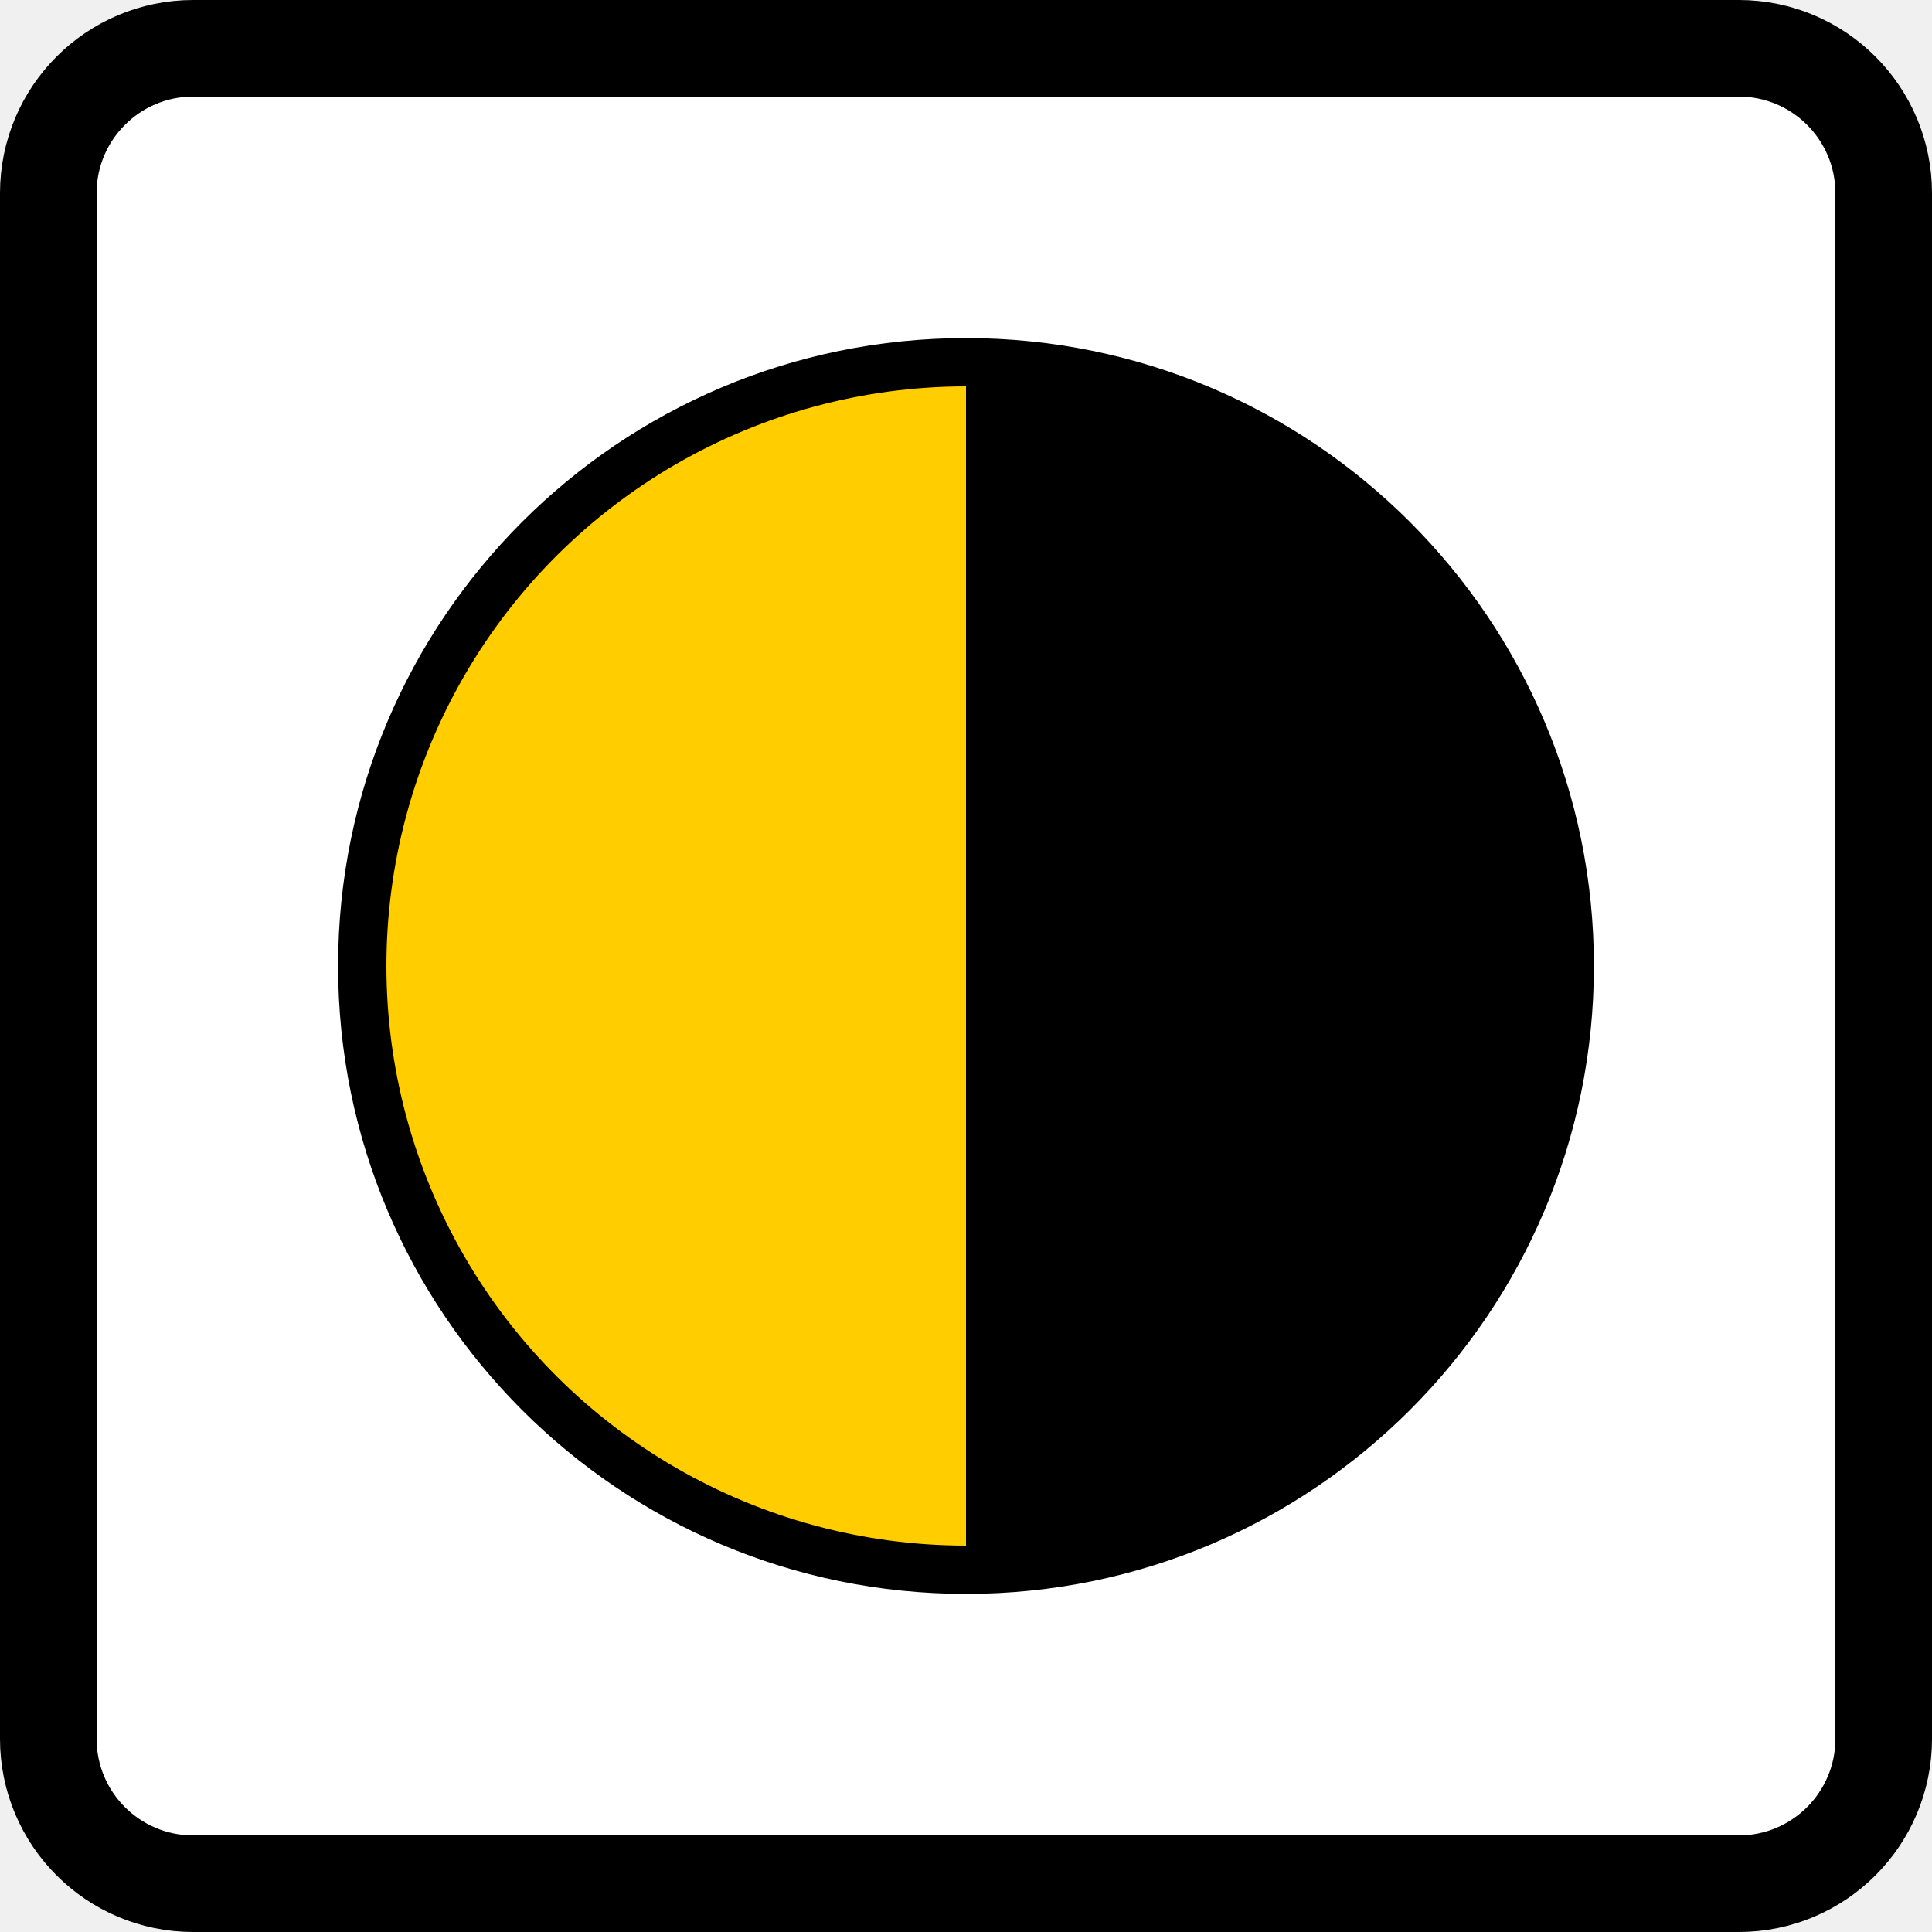
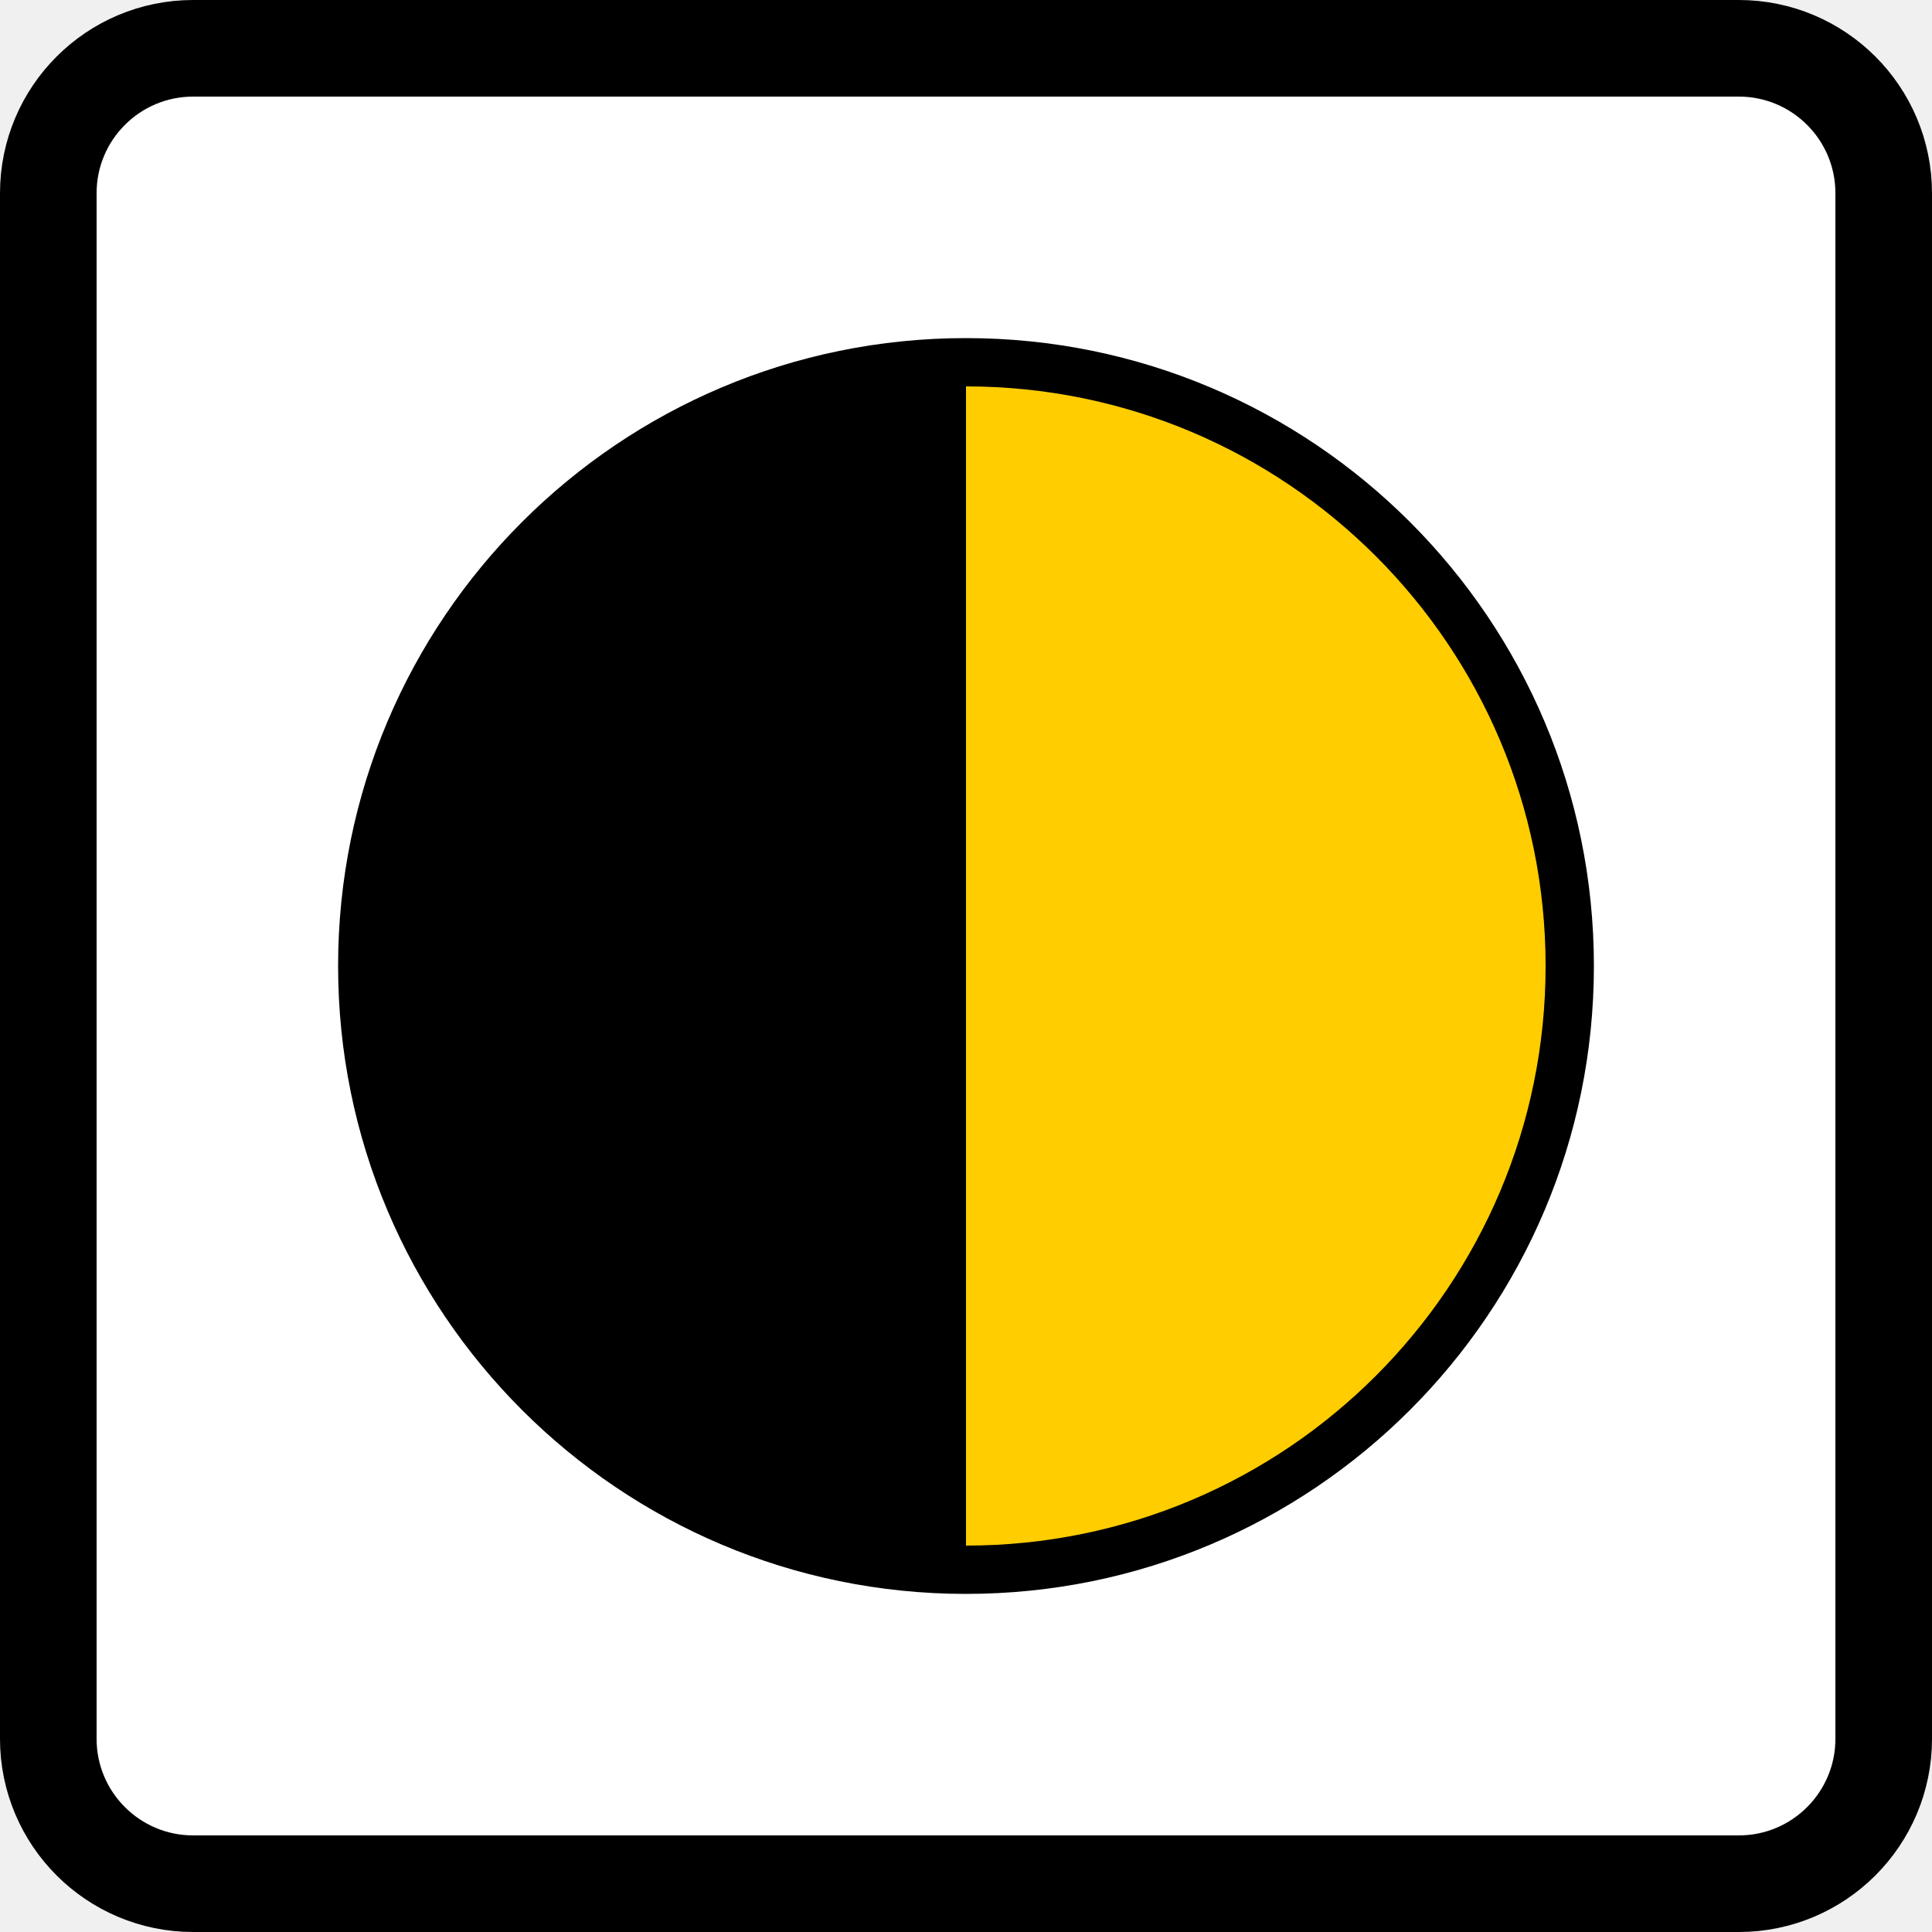
<svg xmlns="http://www.w3.org/2000/svg" width="20" height="20">
  <rect style="fill:#fff;fill-rule:evenodd;stroke:#000" width="19" height="19" x=".5" y=".5" rx="1.5" ry="1.5" />
  <circle style="fill:#000;fill-rule:evenodd;stroke-width:6;stroke-linecap:round;stroke-linejoin:round;paint-order:stroke markers fill" cx="10" cy="10" r="6.5" />
-   <path style="fill:#ffcd00;fill-rule:evenodd;stroke-width:6;stroke-linecap:round;stroke-linejoin:round;paint-order:stroke markers fill" d="m 10,16 a 6,6 0 0 1 -5.196,-3 6,6 0 0 1 0,-6 A 6,6 0 0 1 10,4 v 6 z" />
+   <path style="fill:#ffcd00;fill-rule:evenodd;stroke:none;stroke-width:2;stroke-linecap:round;stroke-linejoin:round;paint-order:markers stroke fill" d="m 10,4 a 6,6 0 0 1 6,6 6,6 0 0 1 -6,6 v -6 z" />
</svg>
